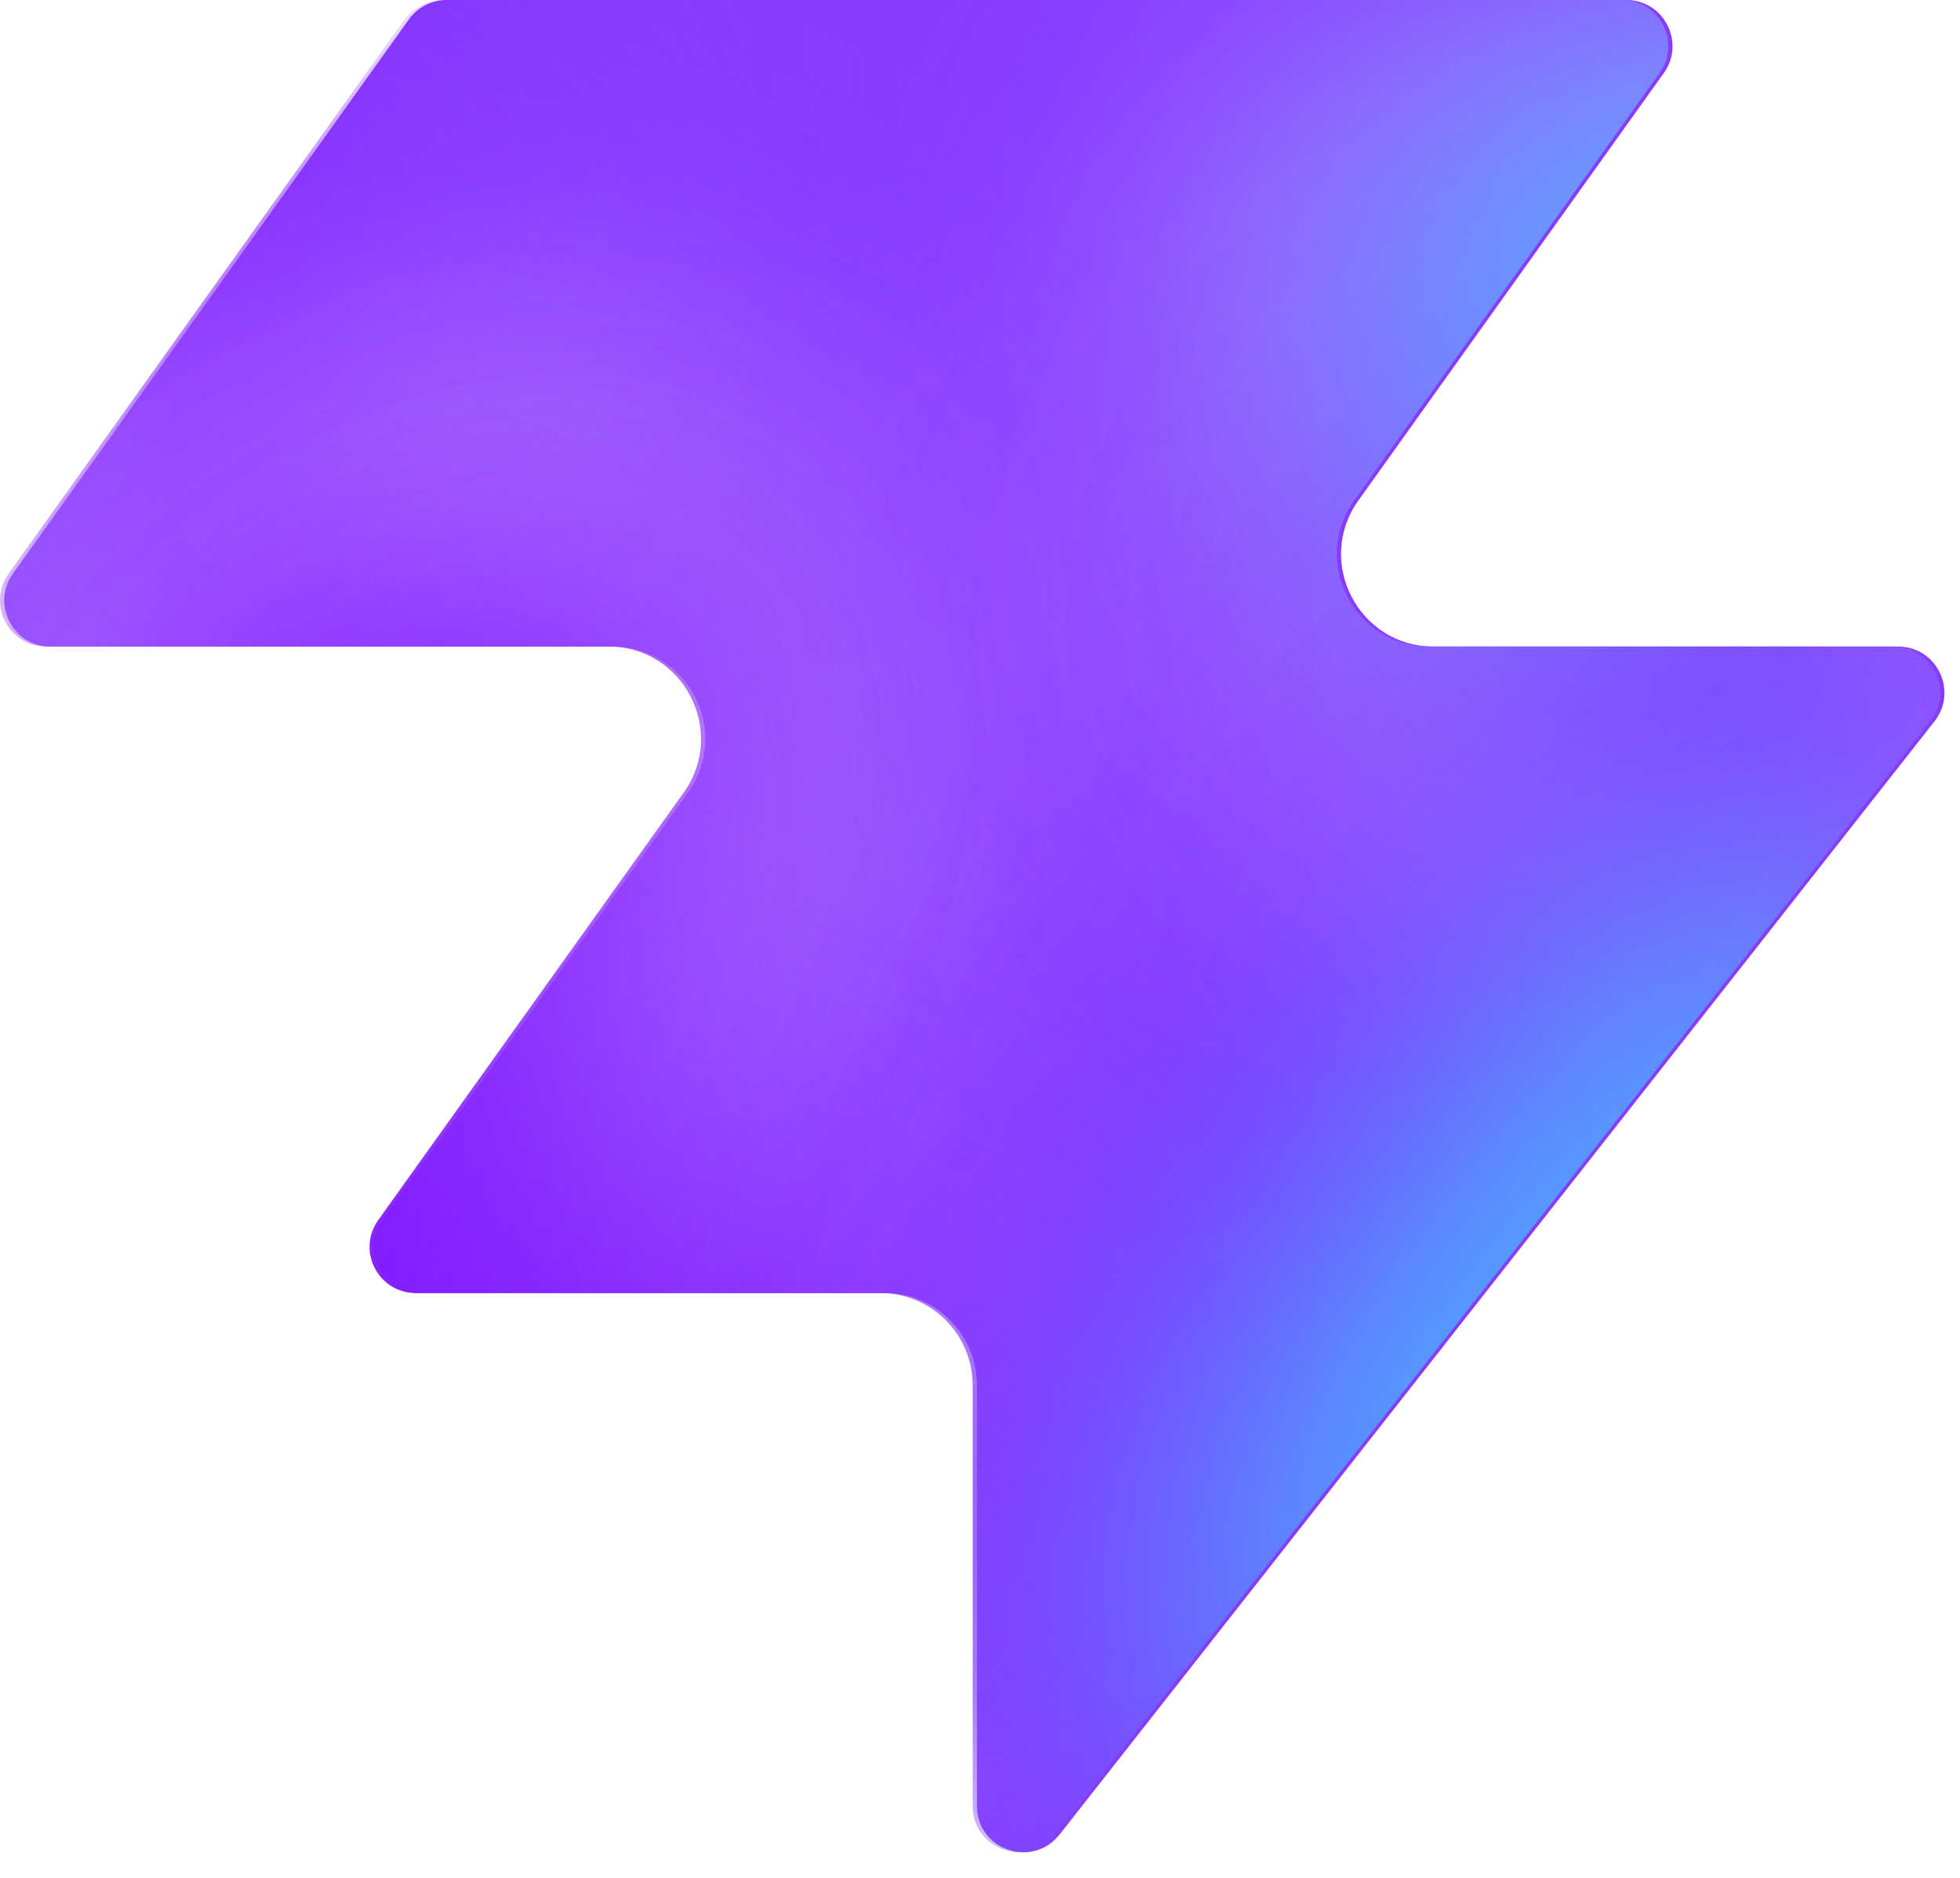
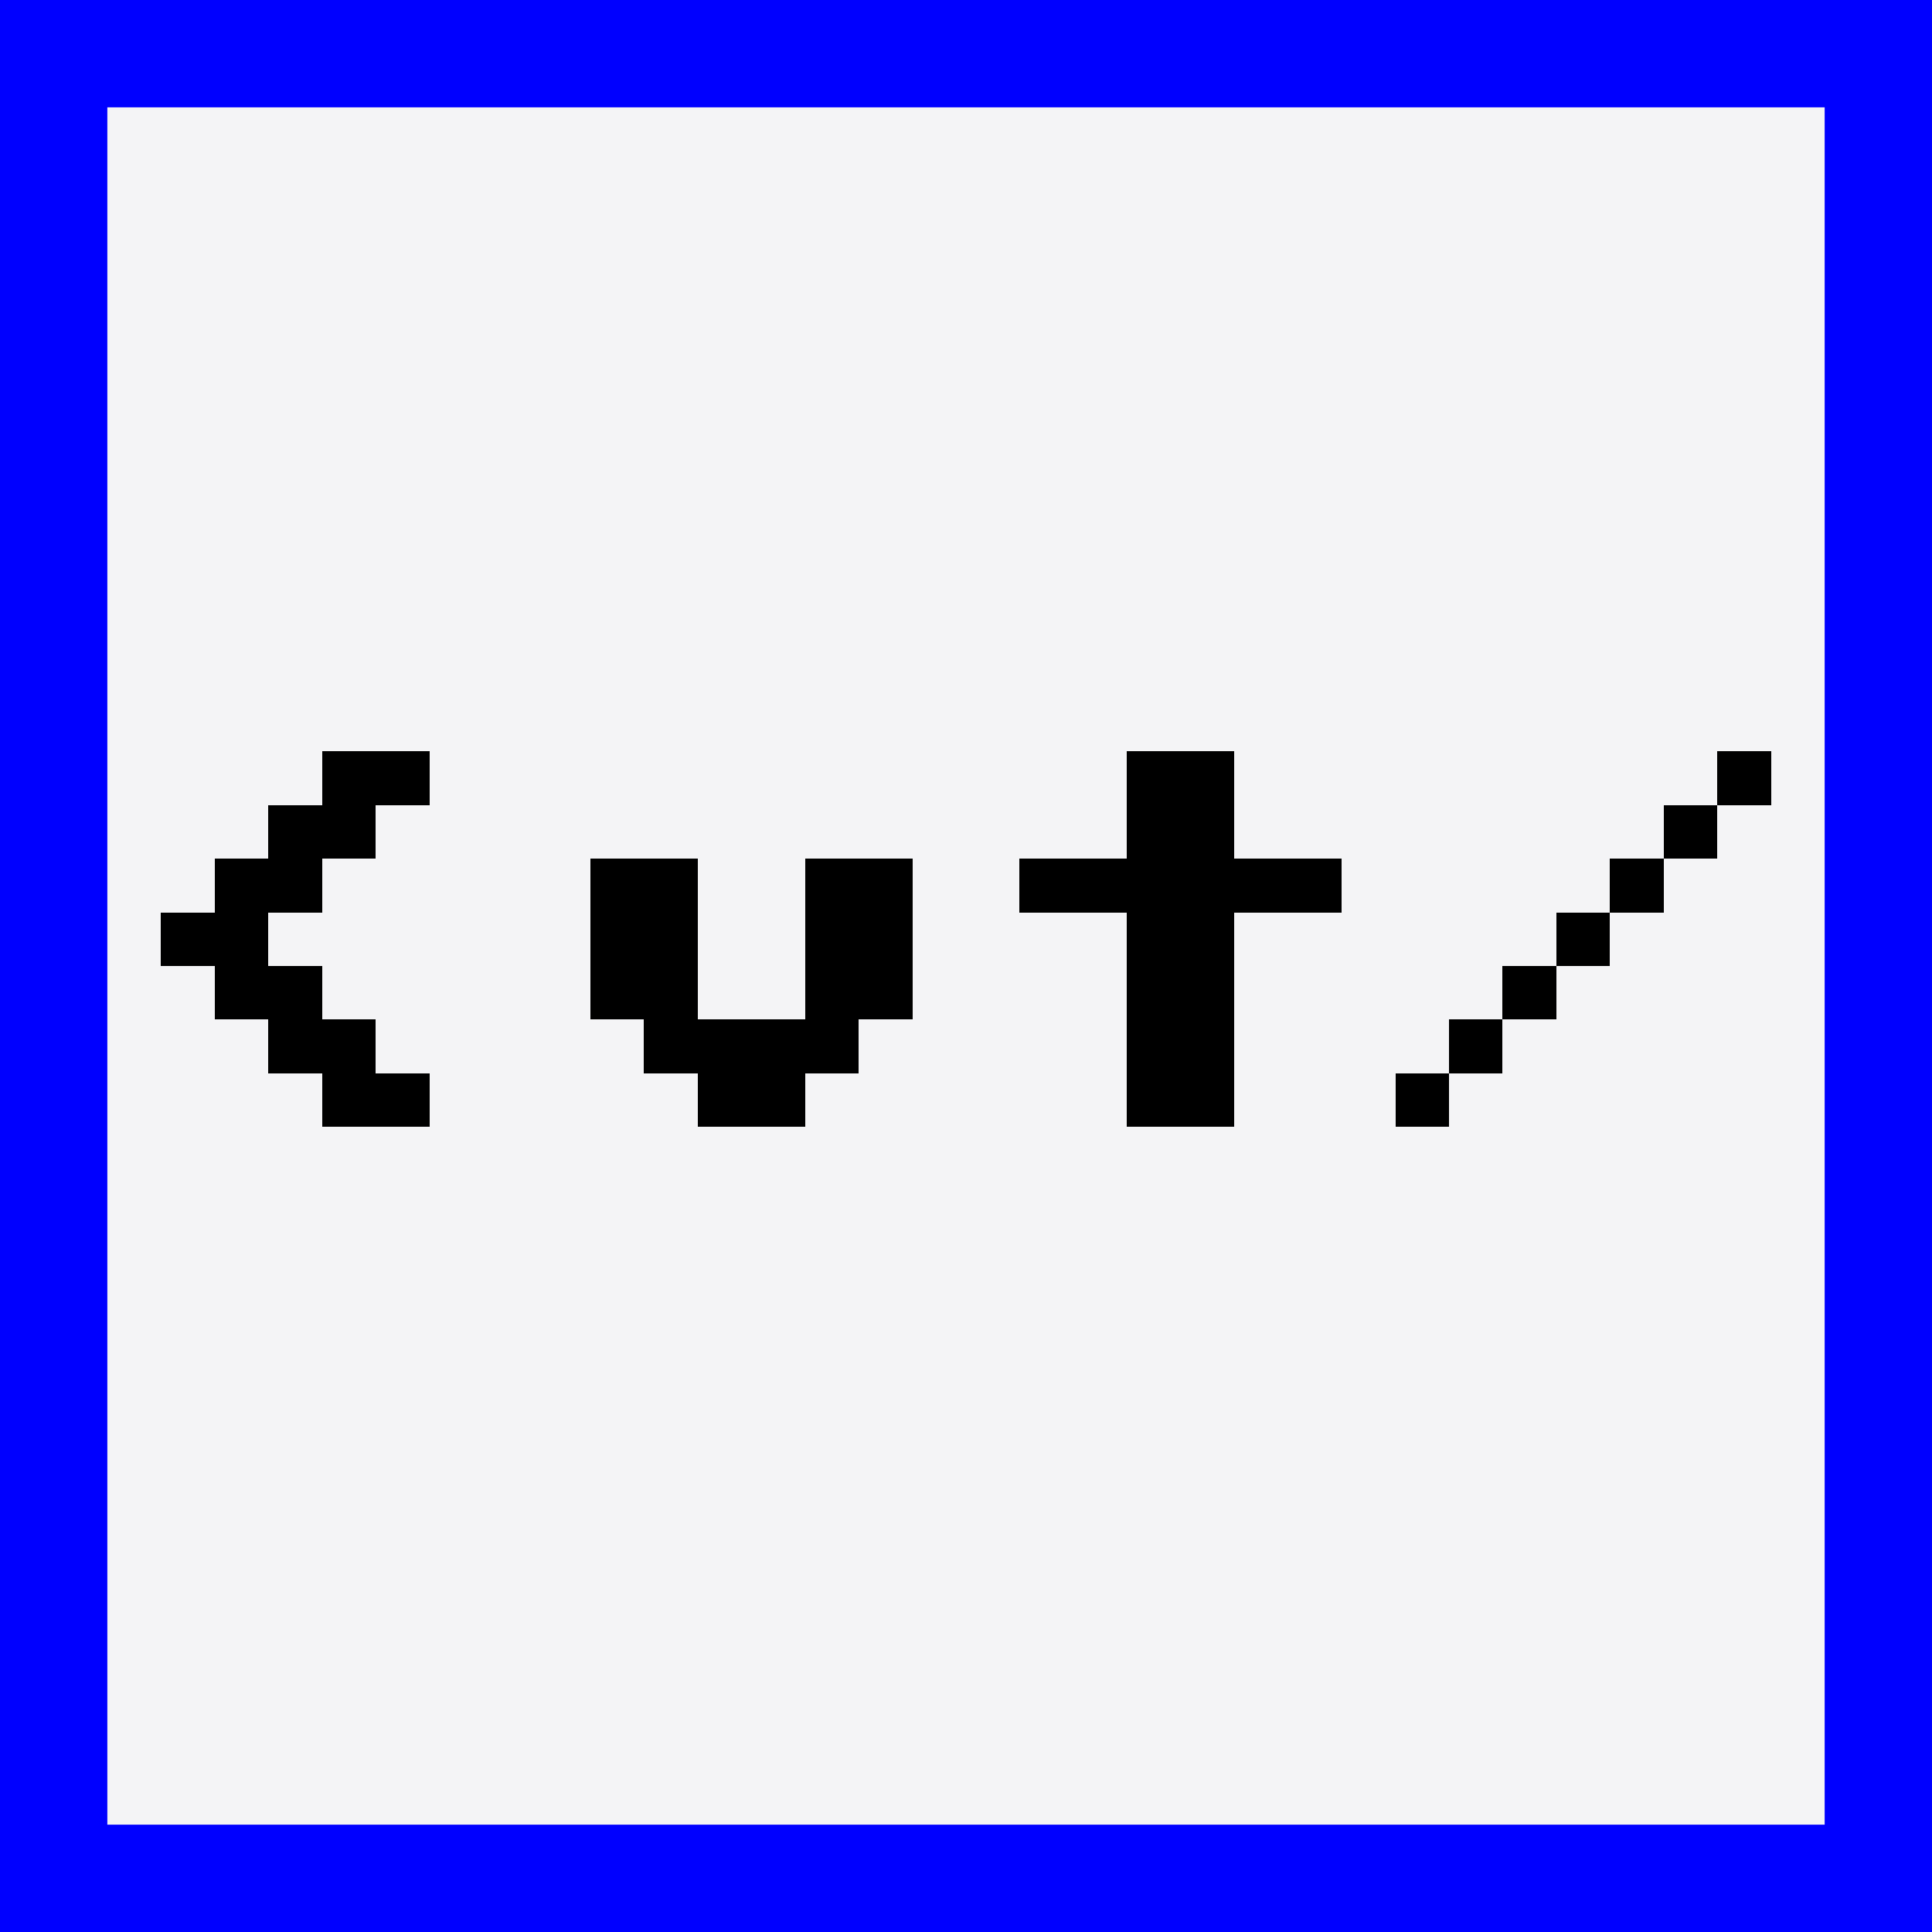
- <svg xmlns="http://www.w3.org/2000/svg" width="48" height="46" fill="none" viewBox="0 0 48 46">
-   <path fill="#863bff" d="M25.946 44.938c-.664.845-2.021.375-2.021-.698V33.937a2.26 2.26 0 0 0-2.262-2.262H10.287c-.92 0-1.456-1.04-.92-1.788l7.48-10.471c1.07-1.497 0-3.578-1.842-3.578H1.237c-.92 0-1.456-1.04-.92-1.788L10.013.474c.214-.297.556-.474.92-.474h28.894c.92 0 1.456 1.04.92 1.788l-7.48 10.471c-1.07 1.498 0 3.579 1.842 3.579h11.377c.943 0 1.473 1.088.89 1.83L25.947 44.94z" style="fill:#863bff;fill:color(display-p3 .525 .23 1);fill-opacity:1" />
-   <mask id="a" width="48" height="46" x="0" y="0" maskUnits="userSpaceOnUse" style="mask-type:alpha">
-     <path fill="#000" d="M25.842 44.938c-.664.844-2.021.375-2.021-.698V33.937a2.26 2.26 0 0 0-2.262-2.262H10.183c-.92 0-1.456-1.04-.92-1.788l7.48-10.471c1.07-1.498 0-3.579-1.842-3.579H1.133c-.92 0-1.456-1.04-.92-1.787L9.91.473c.214-.297.556-.474.92-.474h28.894c.92 0 1.456 1.04.92 1.788l-7.48 10.471c-1.07 1.498 0 3.578 1.842 3.578h11.377c.943 0 1.473 1.088.89 1.832L25.843 44.94z" style="fill:#000;fill-opacity:1" />
-   </mask>
-   <g mask="url(#a)">
-     <g filter="url(#b)">
-       <ellipse cx="5.508" cy="14.704" fill="#ede6ff" rx="5.508" ry="14.704" style="fill:#ede6ff;fill:color(display-p3 .927 .903 1);fill-opacity:1" transform="matrix(.00324 1 1 -.00324 -4.47 31.516)" />
-     </g>
-     <g filter="url(#c)">
-       <ellipse cx="10.399" cy="29.851" fill="#ede6ff" rx="10.399" ry="29.851" style="fill:#ede6ff;fill:color(display-p3 .927 .903 1);fill-opacity:1" transform="matrix(.00324 1 1 -.00324 -39.328 7.883)" />
-     </g>
-     <g filter="url(#d)">
-       <ellipse cx="5.508" cy="30.487" fill="#7e14ff" rx="5.508" ry="30.487" style="fill:#7e14ff;fill:color(display-p3 .492 .077 1);fill-opacity:1" transform="rotate(89.814 -25.913 -14.639)scale(1 -1)" />
-     </g>
-     <g filter="url(#e)">
-       <ellipse cx="5.508" cy="30.599" fill="#7e14ff" rx="5.508" ry="30.599" style="fill:#7e14ff;fill:color(display-p3 .492 .077 1);fill-opacity:1" transform="rotate(89.814 -32.644 -3.334)scale(1 -1)" />
-     </g>
-     <g filter="url(#f)">
-       <ellipse cx="5.508" cy="30.599" fill="#7e14ff" rx="5.508" ry="30.599" style="fill:#7e14ff;fill:color(display-p3 .492 .077 1);fill-opacity:1" transform="matrix(.00324 1 1 -.00324 -34.34 30.47)" />
-     </g>
-     <g filter="url(#g)">
-       <ellipse cx="14.072" cy="22.078" fill="#ede6ff" rx="14.072" ry="22.078" style="fill:#ede6ff;fill:color(display-p3 .927 .903 1);fill-opacity:1" transform="rotate(93.35 24.506 48.493)scale(-1 1)" />
-     </g>
-     <g filter="url(#h)">
-       <ellipse cx="3.47" cy="21.501" fill="#7e14ff" rx="3.47" ry="21.501" style="fill:#7e14ff;fill:color(display-p3 .492 .077 1);fill-opacity:1" transform="rotate(89.009 28.708 47.59)scale(-1 1)" />
-     </g>
-     <g filter="url(#i)">
-       <ellipse cx="3.47" cy="21.501" fill="#7e14ff" rx="3.47" ry="21.501" style="fill:#7e14ff;fill:color(display-p3 .492 .077 1);fill-opacity:1" transform="rotate(89.009 28.708 47.59)scale(-1 1)" />
-     </g>
-     <g filter="url(#j)">
-       <ellipse cx=".387" cy="8.972" fill="#7e14ff" rx="4.407" ry="29.108" style="fill:#7e14ff;fill:color(display-p3 .492 .077 1);fill-opacity:1" transform="rotate(39.51 .387 8.972)" />
-     </g>
-     <g filter="url(#k)">
-       <ellipse cx="47.523" cy="-6.092" fill="#7e14ff" rx="4.407" ry="29.108" style="fill:#7e14ff;fill:color(display-p3 .492 .077 1);fill-opacity:1" transform="rotate(37.892 47.523 -6.092)" />
-     </g>
-     <g filter="url(#l)">
-       <ellipse cx="41.412" cy="6.333" fill="#47bfff" rx="5.971" ry="9.665" style="fill:#47bfff;fill:color(display-p3 .28 .748 1);fill-opacity:1" transform="rotate(37.892 41.412 6.333)" />
-     </g>
-     <g filter="url(#m)">
-       <ellipse cx="-1.879" cy="38.332" fill="#7e14ff" rx="4.407" ry="29.108" style="fill:#7e14ff;fill:color(display-p3 .492 .077 1);fill-opacity:1" transform="rotate(37.892 -1.88 38.332)" />
-     </g>
-     <g filter="url(#n)">
-       <ellipse cx="-1.879" cy="38.332" fill="#7e14ff" rx="4.407" ry="29.108" style="fill:#7e14ff;fill:color(display-p3 .492 .077 1);fill-opacity:1" transform="rotate(37.892 -1.88 38.332)" />
-     </g>
-     <g filter="url(#o)">
-       <ellipse cx="35.651" cy="29.907" fill="#7e14ff" rx="4.407" ry="29.108" style="fill:#7e14ff;fill:color(display-p3 .492 .077 1);fill-opacity:1" transform="rotate(37.892 35.651 29.907)" />
-     </g>
-     <g filter="url(#p)">
-       <ellipse cx="38.418" cy="32.4" fill="#47bfff" rx="5.971" ry="15.297" style="fill:#47bfff;fill:color(display-p3 .28 .748 1);fill-opacity:1" transform="rotate(37.892 38.418 32.4)" />
-     </g>
+ <svg xmlns="http://www.w3.org/2000/svg" viewBox="0 0 72 72" role="img" aria-label="&lt;vt/">
+   <rect width="72" height="72" fill="#f4f4f6" />
+   <rect x="2" y="2" width="68" height="68" fill="none" stroke="#0000ff" stroke-width="4" />
+   <g fill="#000" shape-rendering="crispEdges">
+     <rect x="12" y="28" width="2" height="2" />
+     <rect x="14" y="28" width="2" height="2" />
+     <rect x="10" y="30" width="2" height="2" />
+     <rect x="12" y="30" width="2" height="2" />
+     <rect x="8" y="32" width="2" height="2" />
+     <rect x="10" y="32" width="2" height="2" />
+     <rect x="6" y="34" width="2" height="2" />
+     <rect x="8" y="34" width="2" height="2" />
+     <rect x="8" y="36" width="2" height="2" />
+     <rect x="10" y="36" width="2" height="2" />
+     <rect x="10" y="38" width="2" height="2" />
+     <rect x="12" y="38" width="2" height="2" />
+     <rect x="12" y="40" width="2" height="2" />
+     <rect x="14" y="40" width="2" height="2" />
+     <rect x="22" y="32" width="2" height="2" />
+     <rect x="24" y="32" width="2" height="2" />
+     <rect x="30" y="32" width="2" height="2" />
+     <rect x="32" y="32" width="2" height="2" />
+     <rect x="22" y="34" width="2" height="2" />
+     <rect x="24" y="34" width="2" height="2" />
+     <rect x="30" y="34" width="2" height="2" />
+     <rect x="32" y="34" width="2" height="2" />
+     <rect x="22" y="36" width="2" height="2" />
+     <rect x="24" y="36" width="2" height="2" />
+     <rect x="30" y="36" width="2" height="2" />
+     <rect x="32" y="36" width="2" height="2" />
+     <rect x="24" y="38" width="2" height="2" />
+     <rect x="26" y="38" width="2" height="2" />
+     <rect x="28" y="38" width="2" height="2" />
+     <rect x="30" y="38" width="2" height="2" />
+     <rect x="26" y="40" width="2" height="2" />
+     <rect x="28" y="40" width="2" height="2" />
+     <rect x="42" y="28" width="2" height="2" />
+     <rect x="44" y="28" width="2" height="2" />
+     <rect x="42" y="30" width="2" height="2" />
+     <rect x="44" y="30" width="2" height="2" />
+     <rect x="38" y="32" width="2" height="2" />
+     <rect x="40" y="32" width="2" height="2" />
+     <rect x="42" y="32" width="2" height="2" />
+     <rect x="44" y="32" width="2" height="2" />
+     <rect x="46" y="32" width="2" height="2" />
+     <rect x="48" y="32" width="2" height="2" />
+     <rect x="42" y="34" width="2" height="2" />
+     <rect x="44" y="34" width="2" height="2" />
+     <rect x="42" y="36" width="2" height="2" />
+     <rect x="44" y="36" width="2" height="2" />
+     <rect x="42" y="38" width="2" height="2" />
+     <rect x="44" y="38" width="2" height="2" />
+     <rect x="42" y="40" width="2" height="2" />
+     <rect x="44" y="40" width="2" height="2" />
+     <rect x="64" y="28" width="2" height="2" />
+     <rect x="62" y="30" width="2" height="2" />
+     <rect x="60" y="32" width="2" height="2" />
+     <rect x="58" y="34" width="2" height="2" />
+     <rect x="56" y="36" width="2" height="2" />
+     <rect x="54" y="38" width="2" height="2" />
+     <rect x="52" y="40" width="2" height="2" />
  </g>
-   <defs>
-     <filter id="b" width="60.045" height="41.654" x="-19.77" y="16.149" color-interpolation-filters="sRGB" filterUnits="userSpaceOnUse">
-       <feFlood flood-opacity="0" result="BackgroundImageFix" />
-       <feBlend in="SourceGraphic" in2="BackgroundImageFix" result="shape" />
-       <feGaussianBlur result="effect1_foregroundBlur_2002_17158" stdDeviation="7.659" />
-     </filter>
-     <filter id="c" width="90.34" height="51.437" x="-54.613" y="-7.533" color-interpolation-filters="sRGB" filterUnits="userSpaceOnUse">
-       <feFlood flood-opacity="0" result="BackgroundImageFix" />
-       <feBlend in="SourceGraphic" in2="BackgroundImageFix" result="shape" />
-       <feGaussianBlur result="effect1_foregroundBlur_2002_17158" stdDeviation="7.659" />
-     </filter>
-     <filter id="d" width="79.355" height="29.4" x="-49.64" y="2.03" color-interpolation-filters="sRGB" filterUnits="userSpaceOnUse">
-       <feFlood flood-opacity="0" result="BackgroundImageFix" />
-       <feBlend in="SourceGraphic" in2="BackgroundImageFix" result="shape" />
-       <feGaussianBlur result="effect1_foregroundBlur_2002_17158" stdDeviation="4.596" />
-     </filter>
-     <filter id="e" width="79.579" height="29.4" x="-45.045" y="20.029" color-interpolation-filters="sRGB" filterUnits="userSpaceOnUse">
-       <feFlood flood-opacity="0" result="BackgroundImageFix" />
-       <feBlend in="SourceGraphic" in2="BackgroundImageFix" result="shape" />
-       <feGaussianBlur result="effect1_foregroundBlur_2002_17158" stdDeviation="4.596" />
-     </filter>
-     <filter id="f" width="79.579" height="29.4" x="-43.513" y="21.178" color-interpolation-filters="sRGB" filterUnits="userSpaceOnUse">
-       <feFlood flood-opacity="0" result="BackgroundImageFix" />
-       <feBlend in="SourceGraphic" in2="BackgroundImageFix" result="shape" />
-       <feGaussianBlur result="effect1_foregroundBlur_2002_17158" stdDeviation="4.596" />
-     </filter>
-     <filter id="g" width="74.749" height="58.852" x="15.756" y="-17.901" color-interpolation-filters="sRGB" filterUnits="userSpaceOnUse">
-       <feFlood flood-opacity="0" result="BackgroundImageFix" />
-       <feBlend in="SourceGraphic" in2="BackgroundImageFix" result="shape" />
-       <feGaussianBlur result="effect1_foregroundBlur_2002_17158" stdDeviation="7.659" />
-     </filter>
-     <filter id="h" width="61.377" height="25.362" x="23.548" y="2.284" color-interpolation-filters="sRGB" filterUnits="userSpaceOnUse">
-       <feFlood flood-opacity="0" result="BackgroundImageFix" />
-       <feBlend in="SourceGraphic" in2="BackgroundImageFix" result="shape" />
-       <feGaussianBlur result="effect1_foregroundBlur_2002_17158" stdDeviation="4.596" />
-     </filter>
-     <filter id="i" width="61.377" height="25.362" x="23.548" y="2.284" color-interpolation-filters="sRGB" filterUnits="userSpaceOnUse">
-       <feFlood flood-opacity="0" result="BackgroundImageFix" />
-       <feBlend in="SourceGraphic" in2="BackgroundImageFix" result="shape" />
-       <feGaussianBlur result="effect1_foregroundBlur_2002_17158" stdDeviation="4.596" />
-     </filter>
-     <filter id="j" width="56.045" height="63.649" x="-27.636" y="-22.853" color-interpolation-filters="sRGB" filterUnits="userSpaceOnUse">
-       <feFlood flood-opacity="0" result="BackgroundImageFix" />
-       <feBlend in="SourceGraphic" in2="BackgroundImageFix" result="shape" />
-       <feGaussianBlur result="effect1_foregroundBlur_2002_17158" stdDeviation="4.596" />
-     </filter>
-     <filter id="k" width="54.814" height="64.646" x="20.116" y="-38.415" color-interpolation-filters="sRGB" filterUnits="userSpaceOnUse">
-       <feFlood flood-opacity="0" result="BackgroundImageFix" />
-       <feBlend in="SourceGraphic" in2="BackgroundImageFix" result="shape" />
-       <feGaussianBlur result="effect1_foregroundBlur_2002_17158" stdDeviation="4.596" />
-     </filter>
-     <filter id="l" width="33.541" height="35.313" x="24.641" y="-11.323" color-interpolation-filters="sRGB" filterUnits="userSpaceOnUse">
-       <feFlood flood-opacity="0" result="BackgroundImageFix" />
-       <feBlend in="SourceGraphic" in2="BackgroundImageFix" result="shape" />
-       <feGaussianBlur result="effect1_foregroundBlur_2002_17158" stdDeviation="4.596" />
-     </filter>
-     <filter id="m" width="54.814" height="64.646" x="-29.286" y="6.009" color-interpolation-filters="sRGB" filterUnits="userSpaceOnUse">
-       <feFlood flood-opacity="0" result="BackgroundImageFix" />
-       <feBlend in="SourceGraphic" in2="BackgroundImageFix" result="shape" />
-       <feGaussianBlur result="effect1_foregroundBlur_2002_17158" stdDeviation="4.596" />
-     </filter>
-     <filter id="n" width="54.814" height="64.646" x="-29.286" y="6.009" color-interpolation-filters="sRGB" filterUnits="userSpaceOnUse">
-       <feFlood flood-opacity="0" result="BackgroundImageFix" />
-       <feBlend in="SourceGraphic" in2="BackgroundImageFix" result="shape" />
-       <feGaussianBlur result="effect1_foregroundBlur_2002_17158" stdDeviation="4.596" />
-     </filter>
-     <filter id="o" width="54.814" height="64.646" x="8.244" y="-2.416" color-interpolation-filters="sRGB" filterUnits="userSpaceOnUse">
-       <feFlood flood-opacity="0" result="BackgroundImageFix" />
-       <feBlend in="SourceGraphic" in2="BackgroundImageFix" result="shape" />
-       <feGaussianBlur result="effect1_foregroundBlur_2002_17158" stdDeviation="4.596" />
-     </filter>
-     <filter id="p" width="39.409" height="43.623" x="18.713" y="10.588" color-interpolation-filters="sRGB" filterUnits="userSpaceOnUse">
-       <feFlood flood-opacity="0" result="BackgroundImageFix" />
-       <feBlend in="SourceGraphic" in2="BackgroundImageFix" result="shape" />
-       <feGaussianBlur result="effect1_foregroundBlur_2002_17158" stdDeviation="4.596" />
-     </filter>
-   </defs>
</svg>
